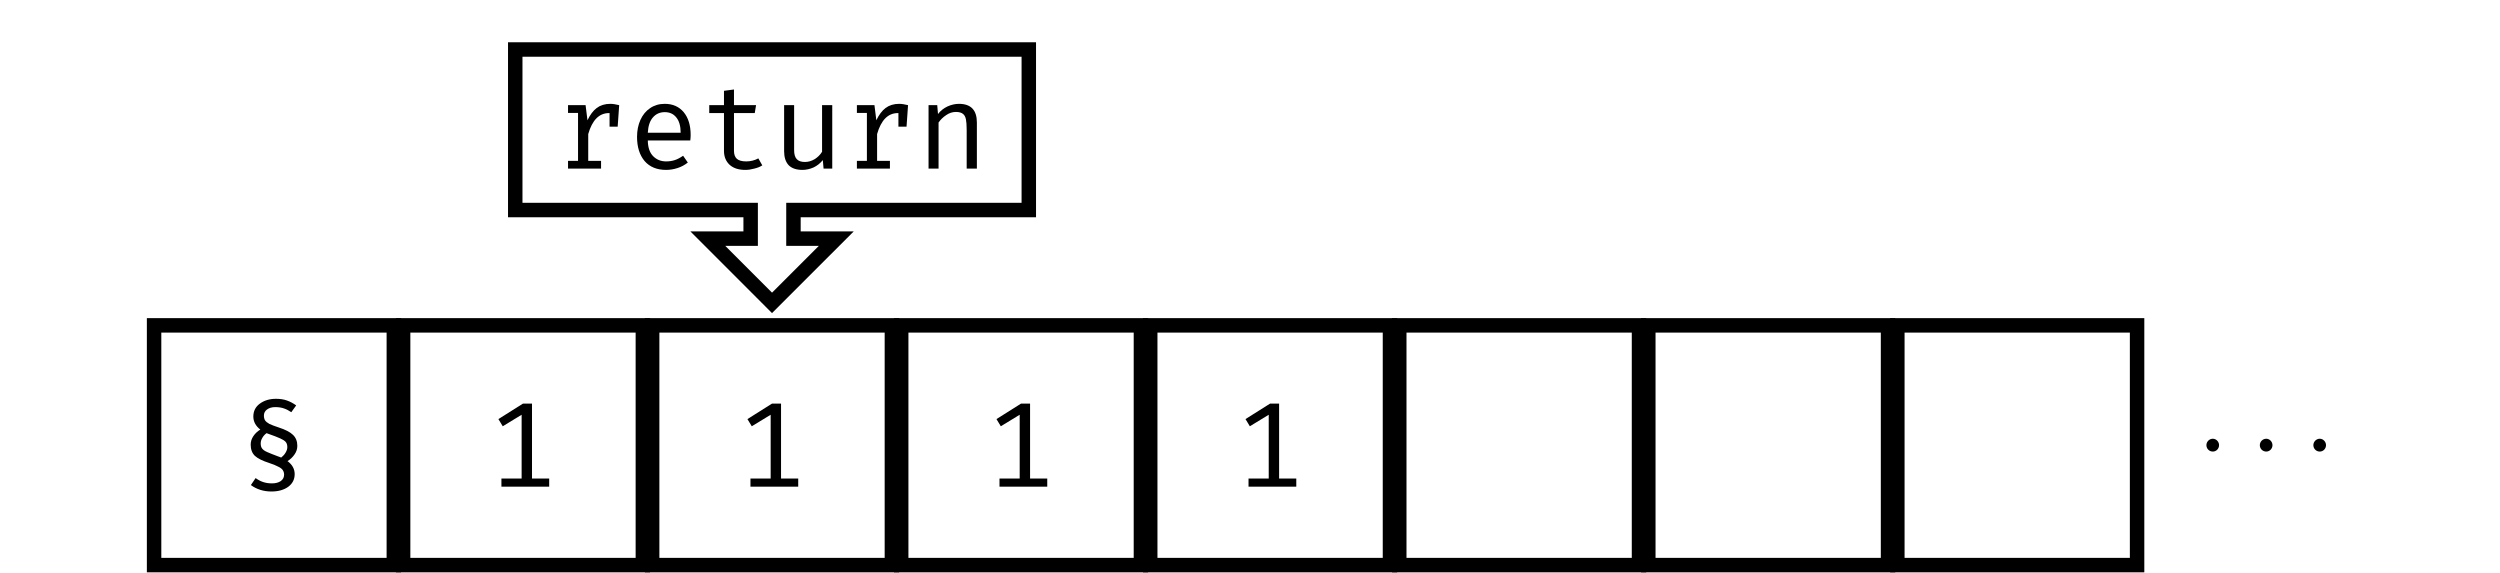
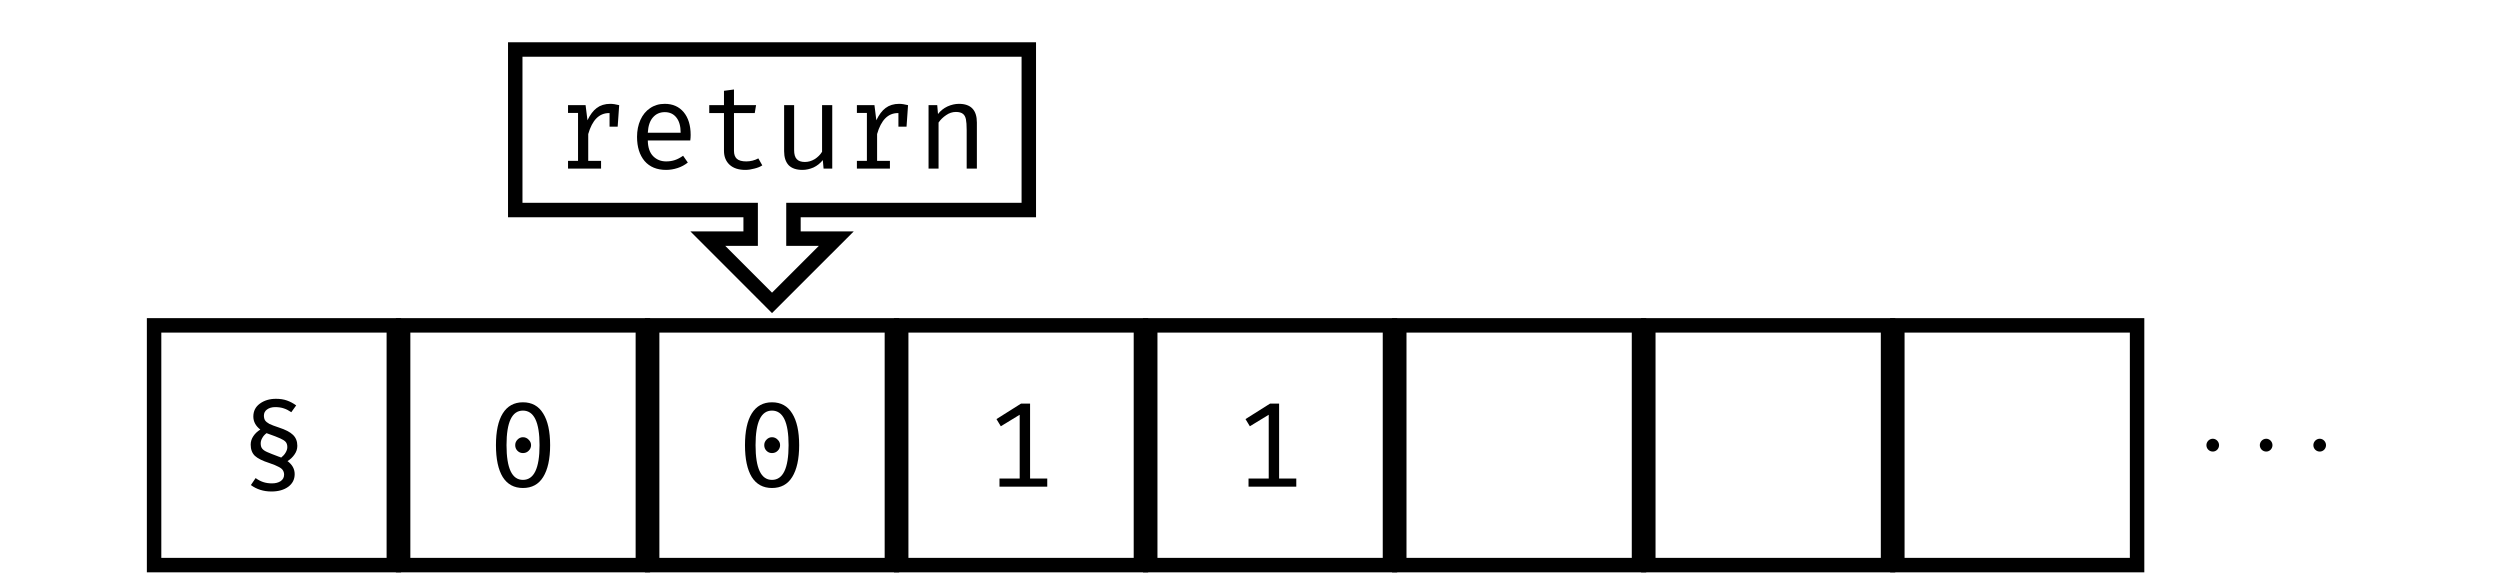
<svg xmlns="http://www.w3.org/2000/svg" xmlns:xlink="http://www.w3.org/1999/xlink" width="206.93pt" height="47.37pt" viewBox="0 0 206.93 47.37" version="1.1">
  <defs>
    <g>
      <symbol overflow="visible" id="glyph0-0">
        <path style="stroke:none;" d="M 5.078 -10.469 L 5.078 3.484 L 0.891 3.484 L 0.891 -10.469 Z M 4.547 -9.953 L 1.453 -9.953 L 1.453 2.969 L 4.547 2.969 Z M 3.062 -1.719 C 3.062 -1.645 3.035 -1.586 2.984 -1.547 C 2.93 -1.504 2.875 -1.484 2.812 -1.484 C 2.75 -1.484 2.691 -1.504 2.641 -1.547 C 2.586 -1.586 2.562 -1.645 2.562 -1.719 L 2.562 -2.562 C 2.914 -2.582 3.156 -2.645 3.281 -2.75 C 3.406 -2.863 3.469 -3.055 3.469 -3.328 C 3.469 -3.547 3.422 -3.711 3.328 -3.828 C 3.242 -3.953 3.086 -4.016 2.859 -4.016 C 2.672 -4.016 2.5 -3.977 2.344 -3.906 C 2.289 -3.883 2.25 -3.875 2.219 -3.875 C 2.145 -3.875 2.082 -3.895 2.031 -3.938 C 1.988 -3.977 1.969 -4.035 1.969 -4.109 C 1.969 -4.234 2.066 -4.328 2.266 -4.391 C 2.461 -4.461 2.676 -4.5 2.906 -4.5 C 3.301 -4.5 3.582 -4.391 3.75 -4.172 C 3.914 -3.961 4 -3.688 4 -3.344 C 4 -3 3.926 -2.727 3.781 -2.531 C 3.633 -2.344 3.395 -2.223 3.062 -2.172 Z M 2.469 -0.844 C 2.469 -0.945 2.5 -1.031 2.562 -1.094 C 2.625 -1.164 2.707 -1.203 2.812 -1.203 C 2.906 -1.203 2.984 -1.164 3.047 -1.094 C 3.117 -1.031 3.156 -0.945 3.156 -0.844 C 3.156 -0.738 3.117 -0.648 3.047 -0.578 C 2.984 -0.516 2.906 -0.484 2.812 -0.484 C 2.707 -0.484 2.625 -0.516 2.562 -0.578 C 2.5 -0.648 2.469 -0.738 2.469 -0.844 Z M 2.469 -0.844 " />
      </symbol>
      <symbol overflow="visible" id="glyph0-1">
        <path style="stroke:none;" d="M 3.156 -6.984 C 3.5 -6.984 3.801 -6.938 4.062 -6.844 C 4.332 -6.75 4.586 -6.613 4.828 -6.438 L 4.422 -5.875 C 4.211 -6.02 4.008 -6.125 3.812 -6.188 C 3.613 -6.258 3.375 -6.297 3.094 -6.297 C 2.812 -6.297 2.582 -6.227 2.406 -6.094 C 2.238 -5.969 2.156 -5.801 2.156 -5.594 C 2.156 -5.438 2.188 -5.305 2.25 -5.203 C 2.32 -5.098 2.441 -5 2.609 -4.906 C 2.785 -4.82 3.047 -4.723 3.391 -4.609 C 3.941 -4.43 4.332 -4.227 4.562 -4 C 4.801 -3.77 4.922 -3.469 4.922 -3.094 C 4.922 -2.832 4.844 -2.594 4.688 -2.375 C 4.539 -2.156 4.348 -1.973 4.109 -1.828 C 4.504 -1.535 4.703 -1.176 4.703 -0.75 C 4.703 -0.312 4.523 0.035 4.172 0.297 C 3.816 0.555 3.352 0.688 2.781 0.688 C 2.125 0.688 1.555 0.508 1.078 0.156 L 1.469 -0.422 C 1.676 -0.273 1.883 -0.164 2.094 -0.094 C 2.312 -0.02 2.555 0.016 2.828 0.016 C 3.117 0.016 3.359 -0.047 3.547 -0.172 C 3.734 -0.305 3.828 -0.484 3.828 -0.703 C 3.828 -0.848 3.789 -0.973 3.719 -1.078 C 3.656 -1.18 3.535 -1.273 3.359 -1.359 C 3.191 -1.453 2.938 -1.555 2.594 -1.672 C 2.039 -1.848 1.645 -2.047 1.406 -2.266 C 1.176 -2.492 1.062 -2.801 1.062 -3.188 C 1.062 -3.438 1.133 -3.672 1.281 -3.891 C 1.426 -4.109 1.617 -4.289 1.859 -4.438 C 1.473 -4.738 1.281 -5.098 1.281 -5.516 C 1.281 -5.961 1.457 -6.316 1.812 -6.578 C 2.176 -6.848 2.625 -6.984 3.156 -6.984 Z M 2.375 -4.141 C 2.219 -4.023 2.098 -3.891 2.016 -3.734 C 1.93 -3.586 1.891 -3.441 1.891 -3.297 C 1.891 -3.109 1.93 -2.961 2.016 -2.859 C 2.098 -2.754 2.234 -2.66 2.422 -2.578 C 2.609 -2.492 2.938 -2.363 3.406 -2.188 C 3.438 -2.188 3.461 -2.176 3.484 -2.156 C 3.516 -2.145 3.551 -2.133 3.594 -2.125 C 3.75 -2.25 3.867 -2.383 3.953 -2.531 C 4.047 -2.688 4.094 -2.836 4.094 -2.984 C 4.094 -3.172 4.047 -3.316 3.953 -3.422 C 3.859 -3.523 3.711 -3.617 3.516 -3.703 C 3.316 -3.797 2.938 -3.941 2.375 -4.141 Z M 2.375 -4.141 " />
      </symbol>
      <symbol overflow="visible" id="glyph0-2">
+         <path style="stroke:none;" d="M 2.984 -6.984 C 3.723 -6.984 4.281 -6.676 4.656 -6.062 C 5.039 -5.457 5.234 -4.582 5.234 -3.438 C 5.234 -2.289 5.039 -1.41 4.656 -0.797 C 4.281 -0.191 3.723 0.109 2.984 0.109 C 2.254 0.109 1.695 -0.191 1.312 -0.797 C 0.938 -1.41 0.75 -2.289 0.75 -3.438 C 0.75 -4.582 0.938 -5.457 1.312 -6.062 C 1.695 -6.676 2.254 -6.984 2.984 -6.984 Z M 2.984 -6.297 C 2.078 -6.297 1.625 -5.344 1.625 -3.438 C 1.625 -1.52 2.078 -0.562 2.984 -0.562 C 3.898 -0.562 4.359 -1.52 4.359 -3.438 C 4.359 -5.344 3.898 -6.297 2.984 -6.297 Z M 2.984 -4.094 C 3.172 -4.094 3.328 -4.023 3.453 -3.891 C 3.586 -3.766 3.656 -3.613 3.656 -3.438 C 3.656 -3.25 3.586 -3.094 3.453 -2.969 C 3.328 -2.844 3.172 -2.781 2.984 -2.781 C 2.805 -2.781 2.656 -2.844 2.531 -2.969 C 2.406 -3.094 2.344 -3.25 2.344 -3.438 C 2.344 -3.613 2.406 -3.766 2.531 -3.891 C 2.656 -4.023 2.805 -4.094 2.984 -4.094 Z M 2.984 -4.094 " />
+       </symbol>
+       <symbol overflow="visible" id="glyph0-3">
        <path style="stroke:none;" d="M 5.156 -0.672 L 5.156 0 L 1.203 0 L 1.203 -0.672 L 2.875 -0.672 L 2.875 -5.953 L 1.312 -5 L 0.953 -5.594 L 2.984 -6.875 L 3.734 -6.875 L 3.734 -0.672 Z M 5.156 -0.672 " />
      </symbol>
-       <symbol overflow="visible" id="glyph0-3">
+       <symbol overflow="visible" id="glyph0-4">
        <path style="stroke:none;" d="M 4.547 -5.359 C 4.754 -5.359 5 -5.32 5.281 -5.25 L 5.156 -3.469 L 4.484 -3.469 L 4.484 -4.594 L 4.438 -4.594 C 3.625 -4.594 3.051 -4.016 2.719 -2.859 L 2.719 -0.641 L 3.781 -0.641 L 3.781 0 L 1.047 0 L 1.047 -0.641 L 1.875 -0.641 L 1.875 -4.609 L 1.047 -4.609 L 1.047 -5.25 L 2.5 -5.25 L 2.656 -4 C 2.875 -4.457 3.129 -4.797 3.422 -5.016 C 3.723 -5.242 4.098 -5.359 4.547 -5.359 Z M 4.547 -5.359 " />
      </symbol>
-       <symbol overflow="visible" id="glyph0-4">
+       <symbol overflow="visible" id="glyph0-5">
        <path style="stroke:none;" d="M 1.672 -2.328 C 1.68 -1.754 1.828 -1.32 2.109 -1.031 C 2.398 -0.738 2.758 -0.594 3.188 -0.594 C 3.445 -0.594 3.688 -0.629 3.906 -0.703 C 4.125 -0.773 4.352 -0.895 4.594 -1.062 L 4.984 -0.5 C 4.734 -0.301 4.453 -0.148 4.141 -0.047 C 3.828 0.055 3.508 0.109 3.188 0.109 C 2.426 0.109 1.832 -0.133 1.406 -0.625 C 0.988 -1.125 0.781 -1.789 0.781 -2.625 C 0.781 -3.145 0.875 -3.613 1.062 -4.031 C 1.25 -4.445 1.516 -4.77 1.859 -5 C 2.203 -5.238 2.609 -5.359 3.078 -5.359 C 3.734 -5.359 4.254 -5.129 4.641 -4.672 C 5.023 -4.211 5.219 -3.582 5.219 -2.781 C 5.219 -2.625 5.207 -2.473 5.188 -2.328 Z M 3.078 -4.672 C 2.672 -4.672 2.344 -4.523 2.094 -4.234 C 1.844 -3.953 1.703 -3.531 1.672 -2.969 L 4.391 -2.969 C 4.391 -3.52 4.27 -3.941 4.031 -4.234 C 3.801 -4.523 3.484 -4.672 3.078 -4.672 Z M 3.078 -4.672 " />
      </symbol>
-       <symbol overflow="visible" id="glyph0-5">
+       <symbol overflow="visible" id="glyph0-6">
        <path style="stroke:none;" d="M 5.172 -0.266 C 4.992 -0.148 4.773 -0.062 4.516 0 C 4.266 0.07 4.016 0.109 3.766 0.109 C 3.211 0.109 2.781 -0.031 2.469 -0.312 C 2.156 -0.602 2 -0.988 2 -1.469 L 2 -4.594 L 0.781 -4.594 L 0.781 -5.25 L 2 -5.25 L 2 -6.438 L 2.828 -6.547 L 2.828 -5.25 L 4.656 -5.25 L 4.547 -4.594 L 2.828 -4.594 L 2.828 -1.469 C 2.828 -1.176 2.906 -0.957 3.062 -0.812 C 3.227 -0.664 3.488 -0.594 3.844 -0.594 C 4.195 -0.594 4.531 -0.676 4.844 -0.844 Z M 5.172 -0.266 " />
      </symbol>
-       <symbol overflow="visible" id="glyph0-6">
+       <symbol overflow="visible" id="glyph0-7">
        <path style="stroke:none;" d="M 1.828 -1.531 C 1.828 -1.188 1.898 -0.938 2.047 -0.781 C 2.191 -0.625 2.414 -0.547 2.719 -0.547 C 3 -0.547 3.27 -0.625 3.531 -0.781 C 3.789 -0.945 3.992 -1.148 4.141 -1.391 L 4.141 -5.25 L 4.984 -5.25 L 4.984 0 L 4.266 0 L 4.203 -0.703 C 3.992 -0.441 3.738 -0.238 3.438 -0.094 C 3.133 0.039 2.828 0.109 2.516 0.109 C 2.016 0.109 1.633 -0.02 1.375 -0.281 C 1.125 -0.551 1 -0.938 1 -1.438 L 1 -5.25 L 1.828 -5.25 Z M 1.828 -1.531 " />
      </symbol>
-       <symbol overflow="visible" id="glyph0-7">
+       <symbol overflow="visible" id="glyph0-8">
        <path style="stroke:none;" d="M 1 -5.25 L 1.719 -5.25 L 1.781 -4.516 C 1.988 -4.785 2.25 -4.992 2.562 -5.141 C 2.883 -5.285 3.203 -5.359 3.516 -5.359 C 4.504 -5.359 5 -4.844 5 -3.812 L 5 0 L 4.156 0 L 4.156 -3.188 C 4.156 -3.582 4.133 -3.879 4.094 -4.078 C 4.051 -4.285 3.969 -4.438 3.844 -4.531 C 3.719 -4.633 3.523 -4.688 3.266 -4.688 C 2.973 -4.688 2.703 -4.598 2.453 -4.422 C 2.203 -4.254 1.992 -4.051 1.828 -3.812 L 1.828 0 L 1 0 Z M 1 -5.25 " />
      </symbol>
      <symbol overflow="visible" id="glyph1-0">
        <path style="stroke:none;" d="" />
      </symbol>
      <symbol overflow="visible" id="glyph1-1">
        <path style="stroke:none;" d="M 1.906 -0.531 C 1.906 -0.812 1.672 -1.062 1.391 -1.062 C 1.094 -1.062 0.859 -0.812 0.859 -0.531 C 0.859 -0.234 1.094 0 1.391 0 C 1.672 0 1.906 -0.234 1.906 -0.531 Z M 1.906 -0.531 " />
      </symbol>
    </g>
    <clipPath id="clip1">
      <path d="M 12 26 L 34 26 L 34 47.371 L 12 47.371 Z M 12 26 " />
    </clipPath>
    <clipPath id="clip2">
      <path d="M 32 26 L 54 26 L 54 47.371 L 32 47.371 Z M 32 26 " />
    </clipPath>
    <clipPath id="clip3">
      <path d="M 53 26 L 75 26 L 75 47.371 L 53 47.371 Z M 53 26 " />
    </clipPath>
    <clipPath id="clip4">
      <path d="M 73 26 L 96 26 L 96 47.371 L 73 47.371 Z M 73 26 " />
    </clipPath>
    <clipPath id="clip5">
      <path d="M 94 26 L 116 26 L 116 47.371 L 94 47.371 Z M 94 26 " />
    </clipPath>
    <clipPath id="clip6">
      <path d="M 115 26 L 137 26 L 137 47.371 L 115 47.371 Z M 115 26 " />
    </clipPath>
    <clipPath id="clip7">
      <path d="M 135 26 L 157 26 L 157 47.371 L 135 47.371 Z M 135 26 " />
    </clipPath>
    <clipPath id="clip8">
      <path d="M 156 26 L 178 26 L 178 47.371 L 156 47.371 Z M 156 26 " />
    </clipPath>
  </defs>
  <g id="surface1">
    <g clip-path="url(#clip1)" clip-rule="nonzero">
      <path style="fill:none;stroke-width:1.196;stroke-linecap:butt;stroke-linejoin:miter;stroke:rgb(0%,0%,0%);stroke-opacity:1;stroke-miterlimit:10;" d="M -9.923 -9.922 L 9.921 -9.922 L 9.921 9.921 L -9.923 9.921 Z M -9.923 -9.922 " transform="matrix(1,0,0,-1,22.677,36.851)" />
    </g>
    <g style="fill:rgb(0%,0%,0%);fill-opacity:1;">
      <use xlink:href="#glyph0-1" x="19.688" y="39.994" />
    </g>
    <g clip-path="url(#clip2)" clip-rule="nonzero">
      <path style="fill:none;stroke-width:1.196;stroke-linecap:butt;stroke-linejoin:miter;stroke:rgb(0%,0%,0%);stroke-opacity:1;stroke-miterlimit:10;" d="M 10.69 -9.922 L 30.534 -9.922 L 30.534 9.921 L 10.69 9.921 Z M 10.69 -9.922 " transform="matrix(1,0,0,-1,22.677,36.851)" />
    </g>
    <g style="fill:rgb(0%,0%,0%);fill-opacity:1;">
      <use xlink:href="#glyph0-2" x="40.301" y="40.283" />
    </g>
    <g clip-path="url(#clip3)" clip-rule="nonzero">
      <path style="fill:none;stroke-width:1.196;stroke-linecap:butt;stroke-linejoin:miter;stroke:rgb(0%,0%,0%);stroke-opacity:1;stroke-miterlimit:10;" d="M 31.303 -9.922 L 51.147 -9.922 L 51.147 9.921 L 31.303 9.921 Z M 31.303 -9.922 " transform="matrix(1,0,0,-1,22.677,36.851)" />
    </g>
    <g style="fill:rgb(0%,0%,0%);fill-opacity:1;">
      <use xlink:href="#glyph0-2" x="60.914" y="40.283" />
    </g>
    <g clip-path="url(#clip4)" clip-rule="nonzero">
      <path style="fill:none;stroke-width:1.196;stroke-linecap:butt;stroke-linejoin:miter;stroke:rgb(0%,0%,0%);stroke-opacity:1;stroke-miterlimit:10;" d="M 51.917 -9.922 L 71.76 -9.922 L 71.76 9.921 L 51.917 9.921 Z M 51.917 -9.922 " transform="matrix(1,0,0,-1,22.677,36.851)" />
    </g>
    <g style="fill:rgb(0%,0%,0%);fill-opacity:1;">
-       <use xlink:href="#glyph0-2" x="81.527" y="40.283" />
+       <use xlink:href="#glyph0-3" x="81.527" y="40.283" />
    </g>
    <g clip-path="url(#clip5)" clip-rule="nonzero">
      <path style="fill:none;stroke-width:1.196;stroke-linecap:butt;stroke-linejoin:miter;stroke:rgb(0%,0%,0%);stroke-opacity:1;stroke-miterlimit:10;" d="M 72.53 -9.922 L 92.374 -9.922 L 92.374 9.921 L 72.53 9.921 Z M 72.53 -9.922 " transform="matrix(1,0,0,-1,22.677,36.851)" />
    </g>
    <g style="fill:rgb(0%,0%,0%);fill-opacity:1;">
-       <use xlink:href="#glyph0-2" x="102.14" y="40.283" />
+       <use xlink:href="#glyph0-3" x="102.14" y="40.283" />
    </g>
    <g clip-path="url(#clip6)" clip-rule="nonzero">
      <path style="fill:none;stroke-width:1.196;stroke-linecap:butt;stroke-linejoin:miter;stroke:rgb(0%,0%,0%);stroke-opacity:1;stroke-miterlimit:10;" d="M 93.143 -9.922 L 112.987 -9.922 L 112.987 9.921 L 93.143 9.921 Z M 93.143 -9.922 " transform="matrix(1,0,0,-1,22.677,36.851)" />
    </g>
    <g clip-path="url(#clip7)" clip-rule="nonzero">
      <path style="fill:none;stroke-width:1.196;stroke-linecap:butt;stroke-linejoin:miter;stroke:rgb(0%,0%,0%);stroke-opacity:1;stroke-miterlimit:10;" d="M 113.757 -9.922 L 133.6 -9.922 L 133.6 9.921 L 113.757 9.921 Z M 113.757 -9.922 " transform="matrix(1,0,0,-1,22.677,36.851)" />
    </g>
    <g clip-path="url(#clip8)" clip-rule="nonzero">
      <path style="fill:none;stroke-width:1.196;stroke-linecap:butt;stroke-linejoin:miter;stroke:rgb(0%,0%,0%);stroke-opacity:1;stroke-miterlimit:10;" d="M 134.37 -9.922 L 154.214 -9.922 L 154.214 9.921 L 134.37 9.921 Z M 134.37 -9.922 " transform="matrix(1,0,0,-1,22.677,36.851)" />
    </g>
    <g style="fill:rgb(0%,0%,0%);fill-opacity:1;">
      <use xlink:href="#glyph1-1" x="181.77" y="37.377" />
    </g>
    <g style="fill:rgb(0%,0%,0%);fill-opacity:1;">
      <use xlink:href="#glyph1-1" x="186.191" y="37.377" />
    </g>
    <g style="fill:rgb(0%,0%,0%);fill-opacity:1;">
      <use xlink:href="#glyph1-1" x="190.623" y="37.377" />
    </g>
    <path style="fill:none;stroke-width:1.196;stroke-linecap:butt;stroke-linejoin:miter;stroke:rgb(0%,0%,0%);stroke-opacity:1;stroke-miterlimit:10;" d="M 62.479 32.753 L 62.479 19.468 L 42.999 19.468 L 42.999 17.097 L 46.542 17.097 L 41.225 11.781 L 35.913 17.097 L 39.456 17.097 L 39.456 19.468 L 19.971 19.468 L 19.971 32.753 Z M 62.479 32.753 " transform="matrix(1,0,0,-1,22.677,36.851)" />
    <g style="fill:rgb(0%,0%,0%);fill-opacity:1;">
-       <use xlink:href="#glyph0-3" x="45.97" y="13.954" />
-       <use xlink:href="#glyph0-4" x="51.948" y="13.954" />
-       <use xlink:href="#glyph0-5" x="57.925" y="13.954" />
-       <use xlink:href="#glyph0-6" x="63.903" y="13.954" />
-       <use xlink:href="#glyph0-3" x="69.88" y="13.954" />
-       <use xlink:href="#glyph0-7" x="75.858" y="13.954" />
+       <use xlink:href="#glyph0-4" x="45.97" y="13.954" />
+       <use xlink:href="#glyph0-5" x="51.948" y="13.954" />
+       <use xlink:href="#glyph0-6" x="57.925" y="13.954" />
+       <use xlink:href="#glyph0-7" x="63.903" y="13.954" />
+       <use xlink:href="#glyph0-4" x="69.88" y="13.954" />
+       <use xlink:href="#glyph0-8" x="75.858" y="13.954" />
    </g>
  </g>
</svg>
